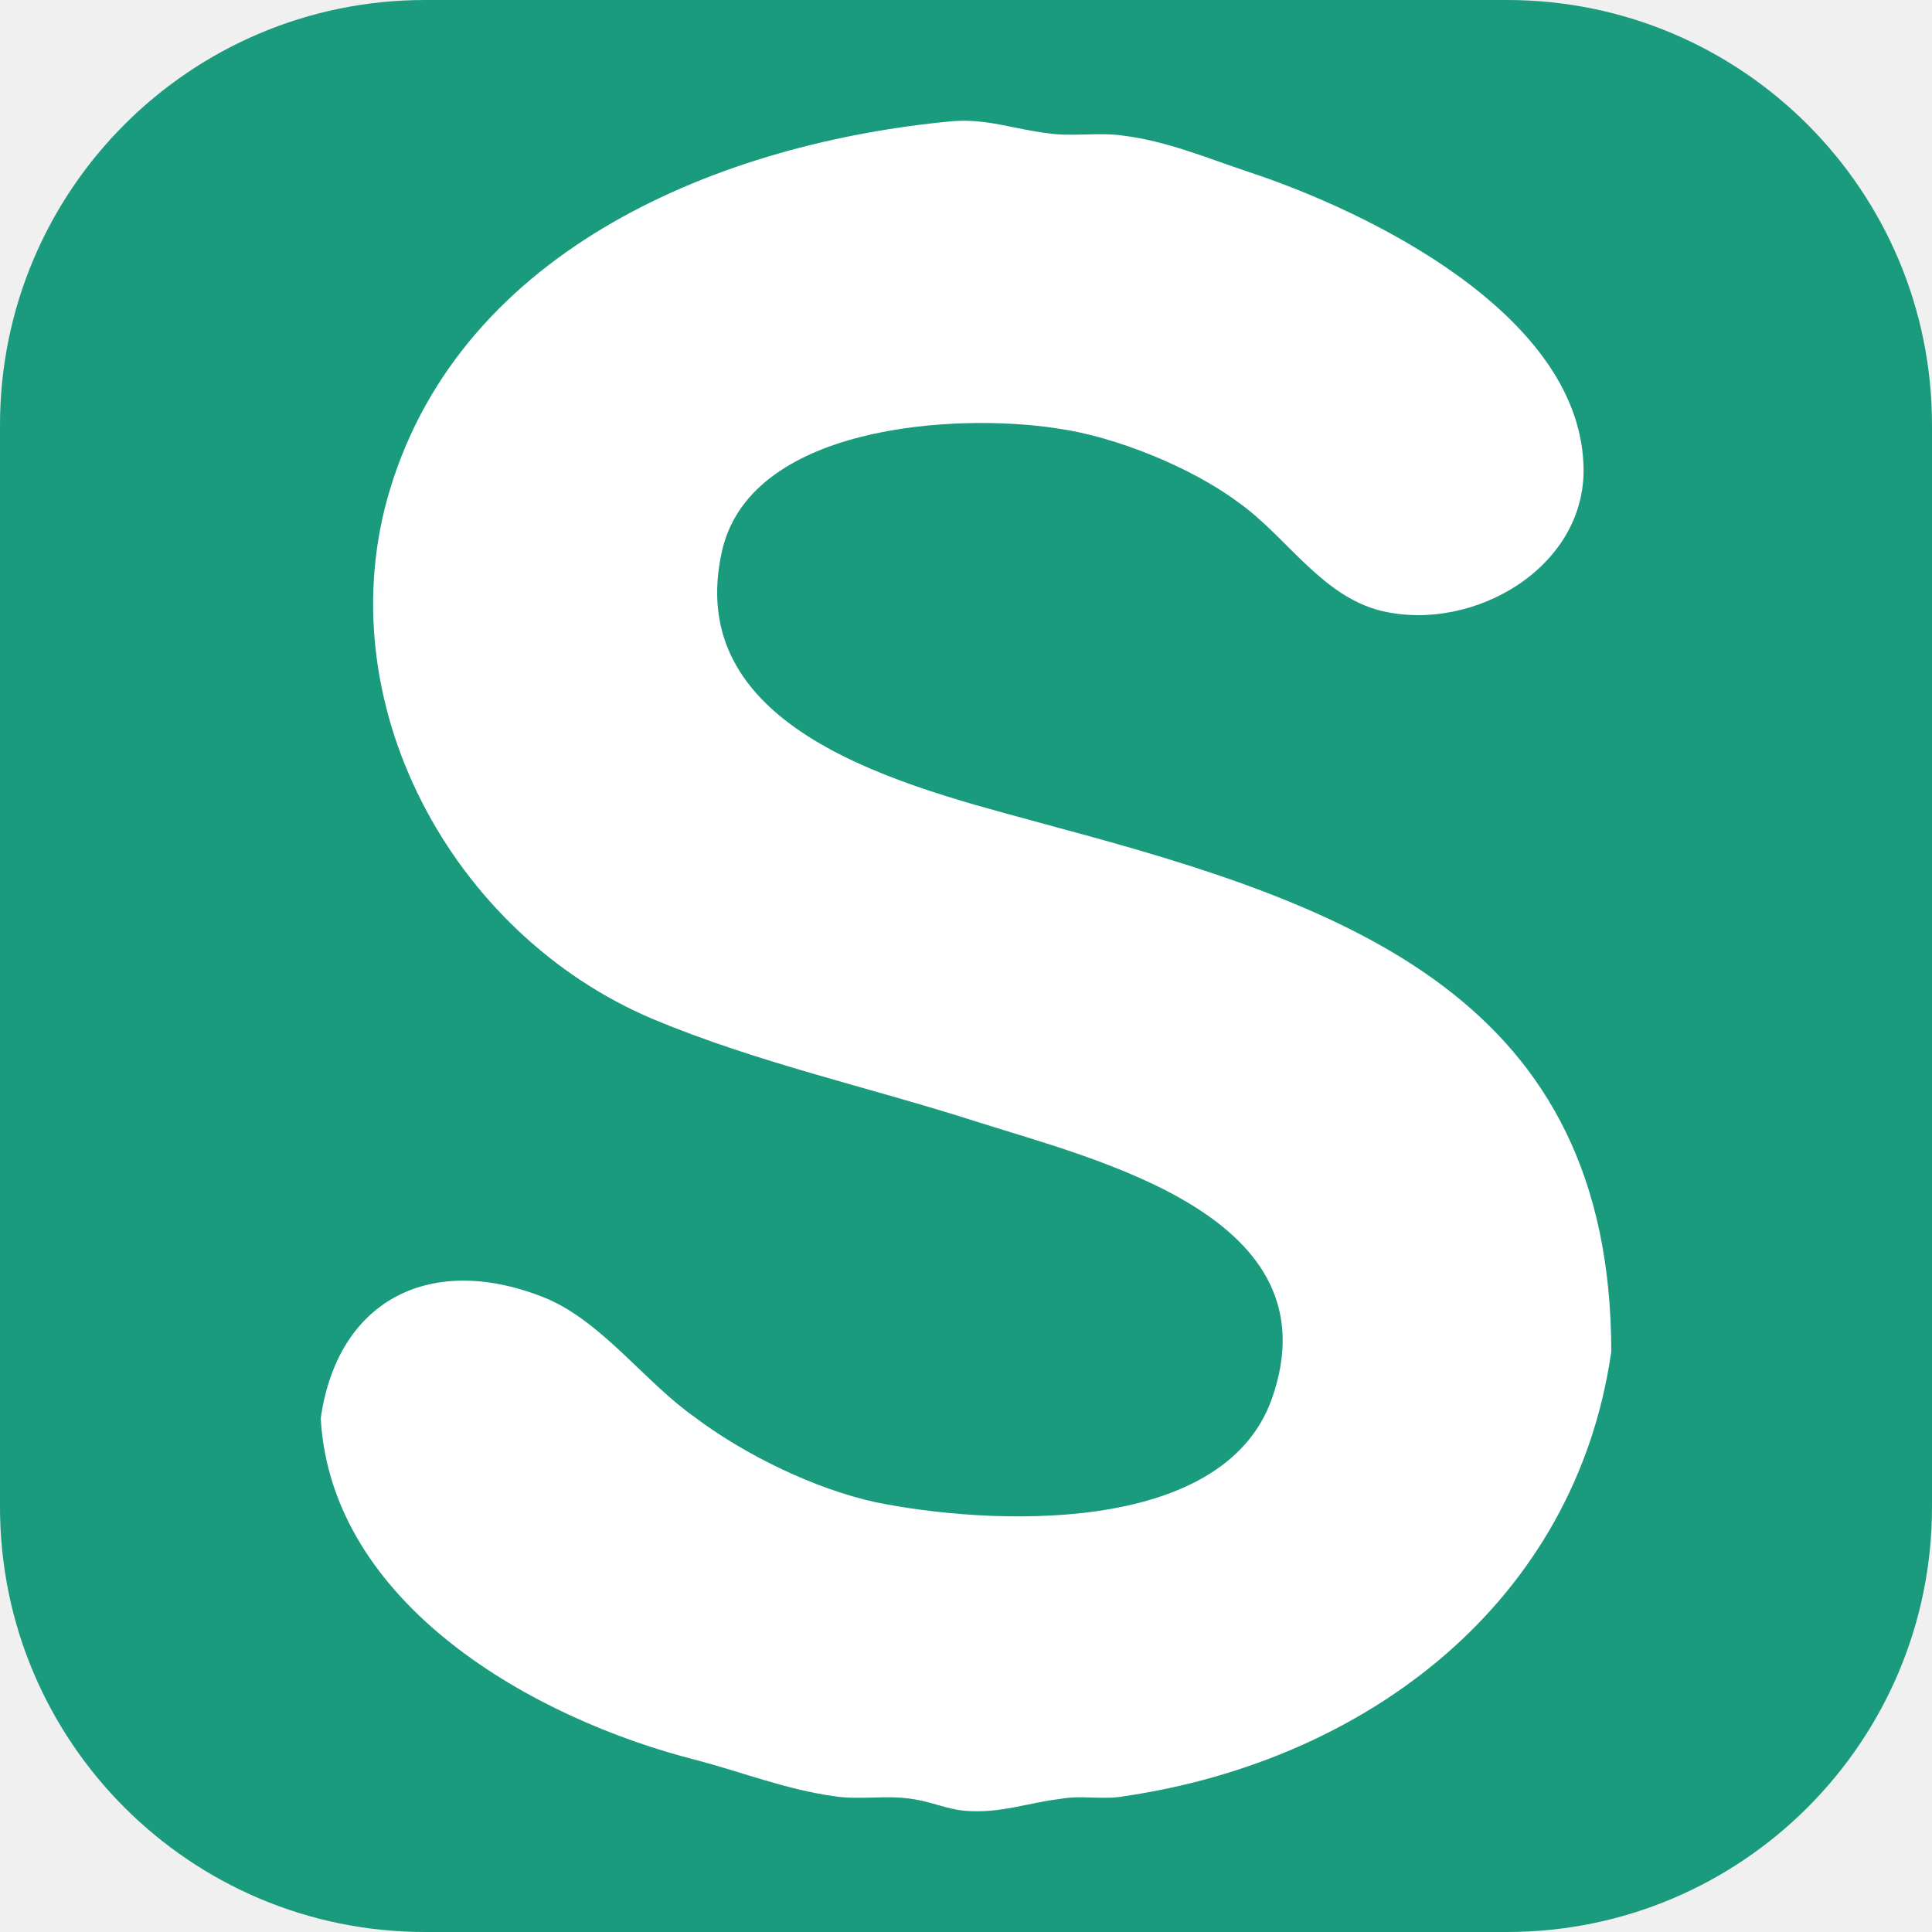
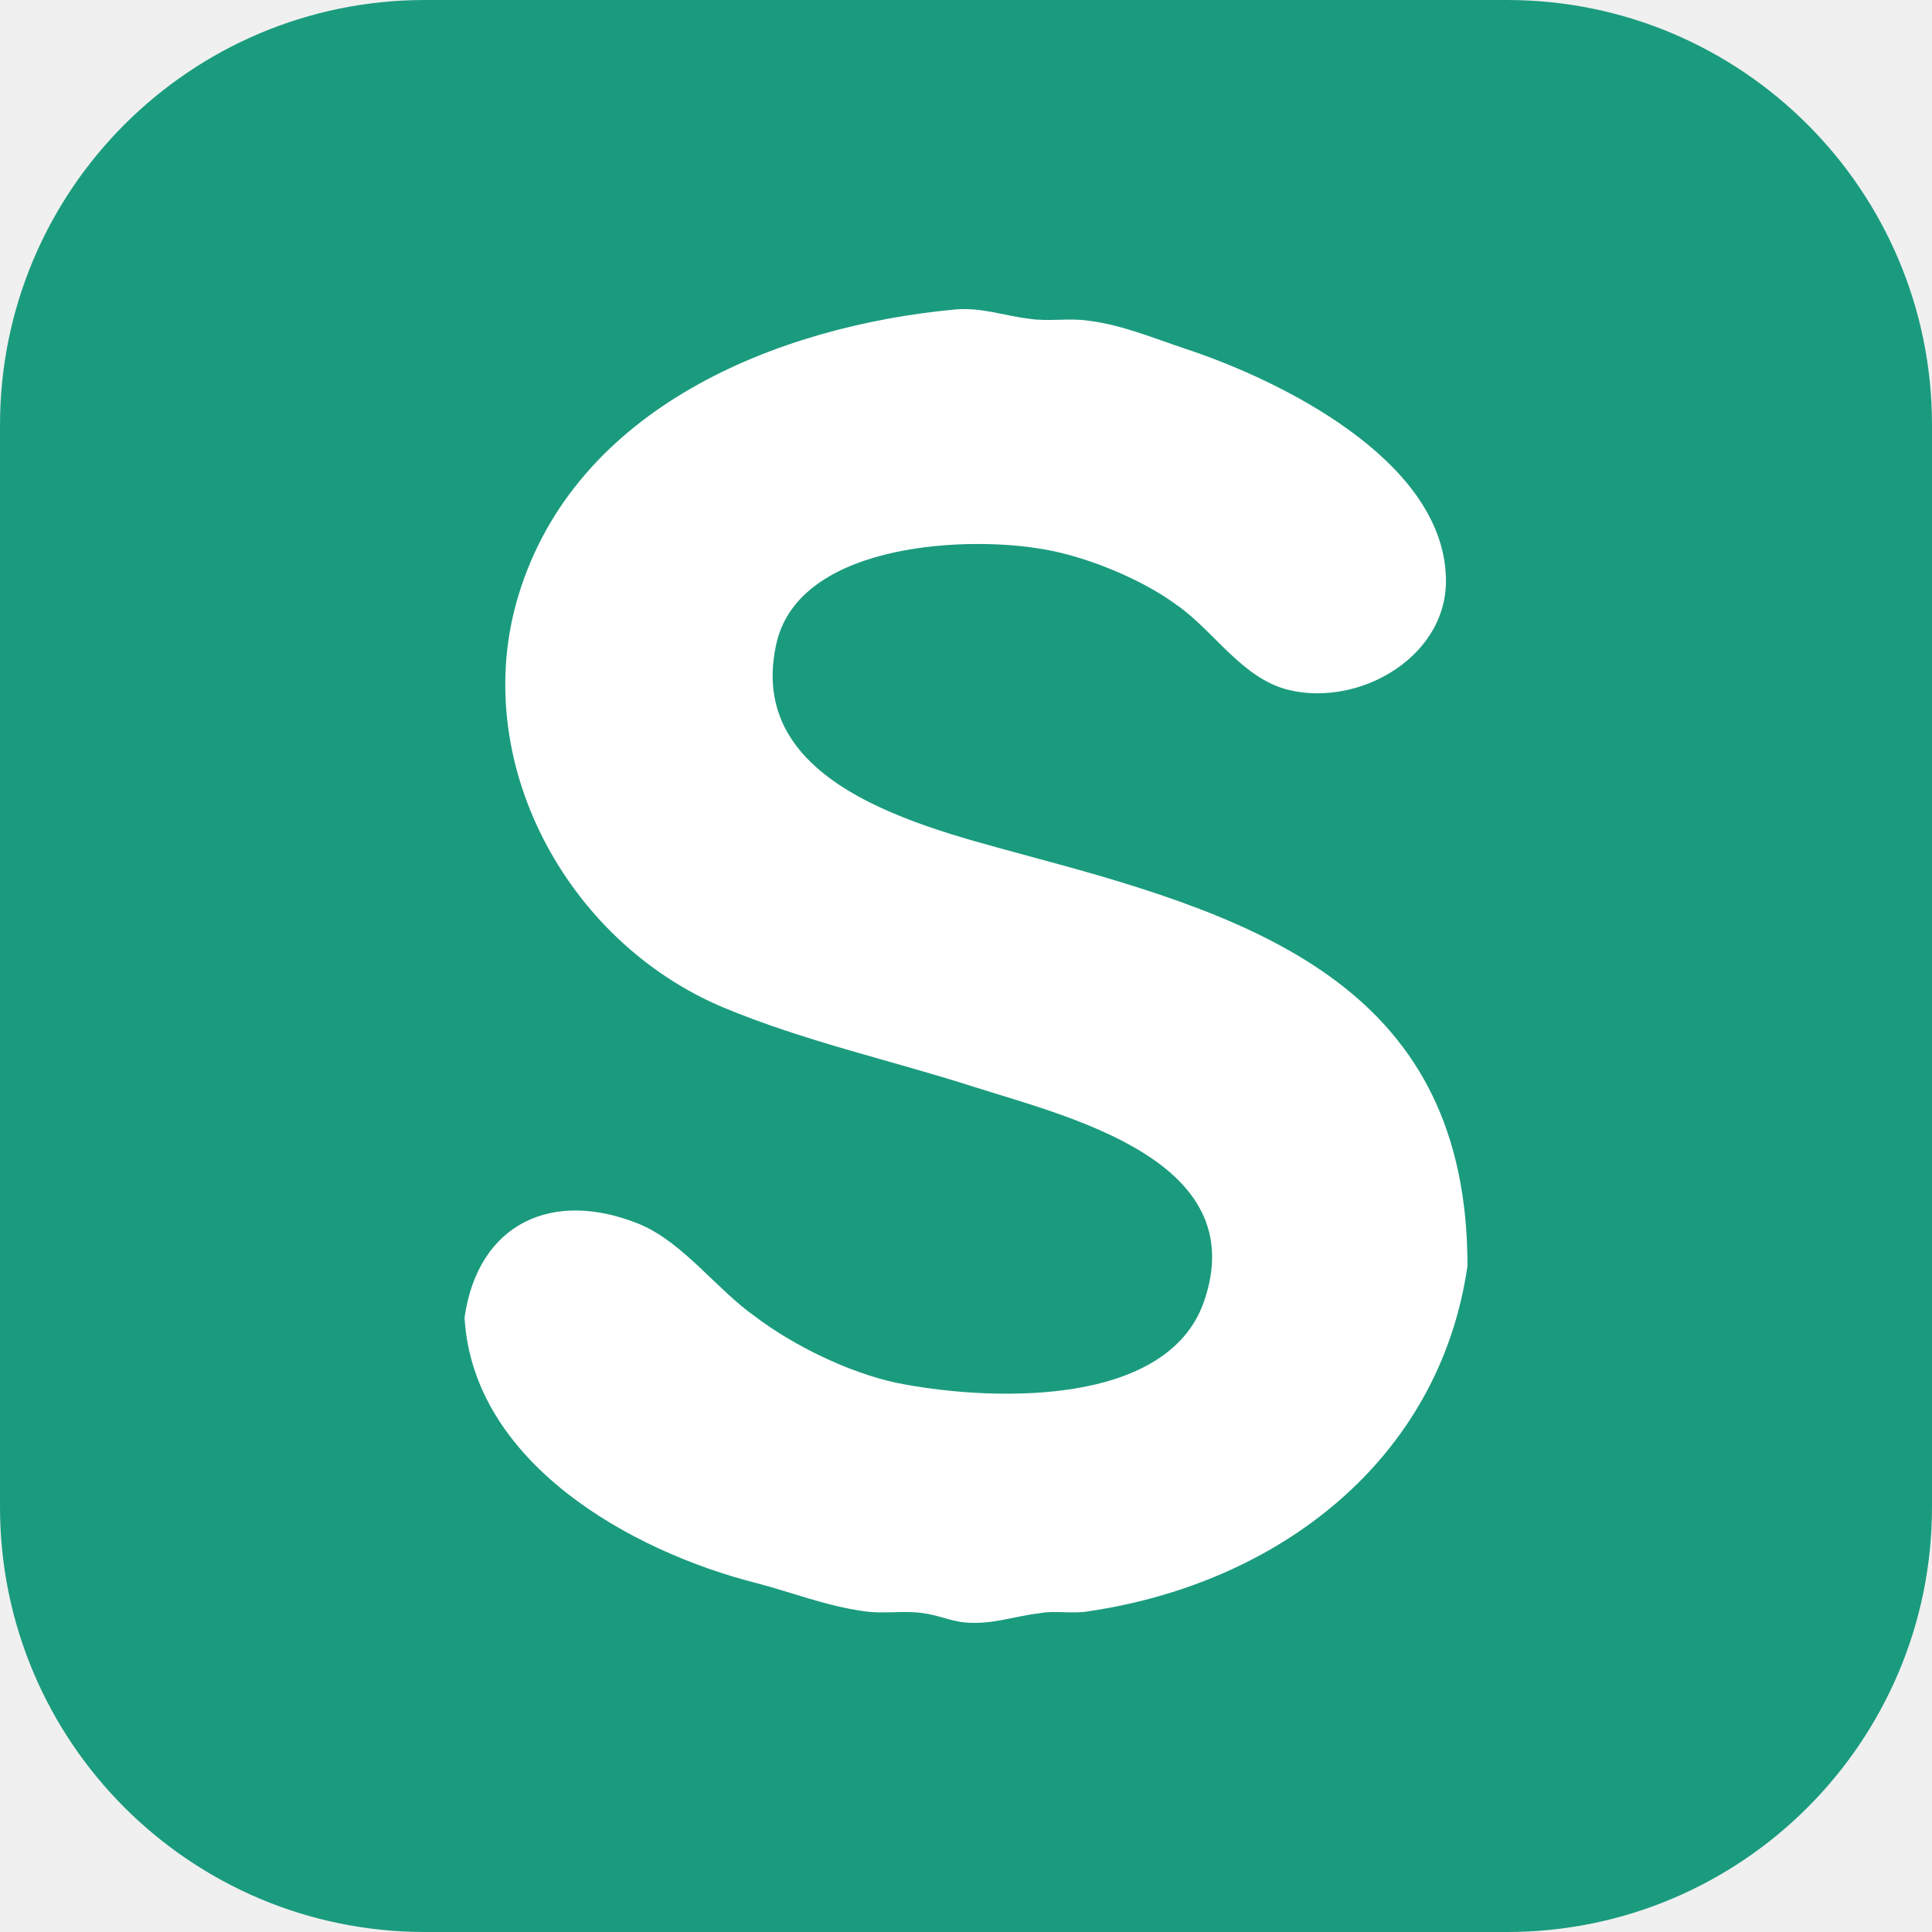
<svg xmlns="http://www.w3.org/2000/svg" viewBox="0 0 64 64">
  <rect width="64" height="64" rx="14.08" fill="#1B9B7E" />
-   <path fill="#fff" transform="translate(-18.464 -29.922) scale(0.44073)" d="M66 174.5C66.8 188.5 82 197.1 94.3 200.2C97.7 201.1 101 202.4 104.6 202.9C106.5 203.2 108.5 202.8 110.4 203.1C111.9 203.3 113.1 203.9 114.5 204C117.1 204.2 119.1 203.4 121.6 203.1C123.2 202.8 124.8 203.2 126.4 202.9C144.7 200.2 160.3 188.3 163 169.5C163 143 143.4 136 121.4 130.1C111.8 127.4 93.2 123.6 96.1 109.6C98 99.8 113.8 98.9 121.4 100.1C125.7 100.7 131.4 103 134.9 105.6C138.5 108.1 141.2 112.7 145.7 113.8C152.7 115.5 161.4 110.4 160.9 102.6C160.3 91.4 144.8 83.8 135.7 80.8C132.7 79.8 129.6 78.5 126.4 78.1C124.5 77.8 122.5 78.2 120.6 77.9C118.1 77.6 116.1 76.8 113.5 77C96.2 78.6 76.7 86.5 71.2 104.7C66.4 120.6 75.8 138.1 91 144.5C98.9 147.8 107.2 149.6 115.3 152.2C124.4 155.1 142.3 159.3 137.5 173C133.8 183.5 116 182.5 107.7 180.8C103.1 179.8 97.8 177.2 94.1 174.4C90.4 171.8 87.2 167.3 83 165.5C74.5 162 67.3 165.4 66 174.5Z" />
+   <path fill="#fff" transform="translate(-7.217 -16.123) scale(0.34251)" d="M66 174.5C66.8 188.5 82 197.1 94.3 200.2C97.7 201.1 101 202.4 104.6 202.9C106.5 203.2 108.5 202.8 110.4 203.1C111.9 203.3 113.1 203.9 114.5 204C117.1 204.2 119.1 203.4 121.6 203.1C123.2 202.8 124.8 203.2 126.4 202.9C144.7 200.2 160.3 188.3 163 169.5C163 143 143.4 136 121.4 130.1C111.8 127.4 93.2 123.6 96.1 109.6C98 99.8 113.8 98.9 121.4 100.1C125.7 100.7 131.4 103 134.9 105.6C138.5 108.1 141.2 112.7 145.7 113.8C152.7 115.5 161.4 110.4 160.9 102.6C160.3 91.4 144.8 83.8 135.7 80.8C132.7 79.8 129.6 78.5 126.4 78.1C124.5 77.8 122.5 78.2 120.6 77.9C118.1 77.6 116.1 76.8 113.5 77C96.2 78.6 76.7 86.5 71.2 104.7C66.4 120.6 75.8 138.1 91 144.5C98.9 147.8 107.2 149.6 115.3 152.2C124.4 155.1 142.3 159.3 137.5 173C133.8 183.5 116 182.5 107.7 180.8C103.1 179.8 97.8 177.2 94.1 174.4C90.4 171.8 87.2 167.3 83 165.5C74.5 162 67.3 165.4 66 174.5Z" />
</svg>
